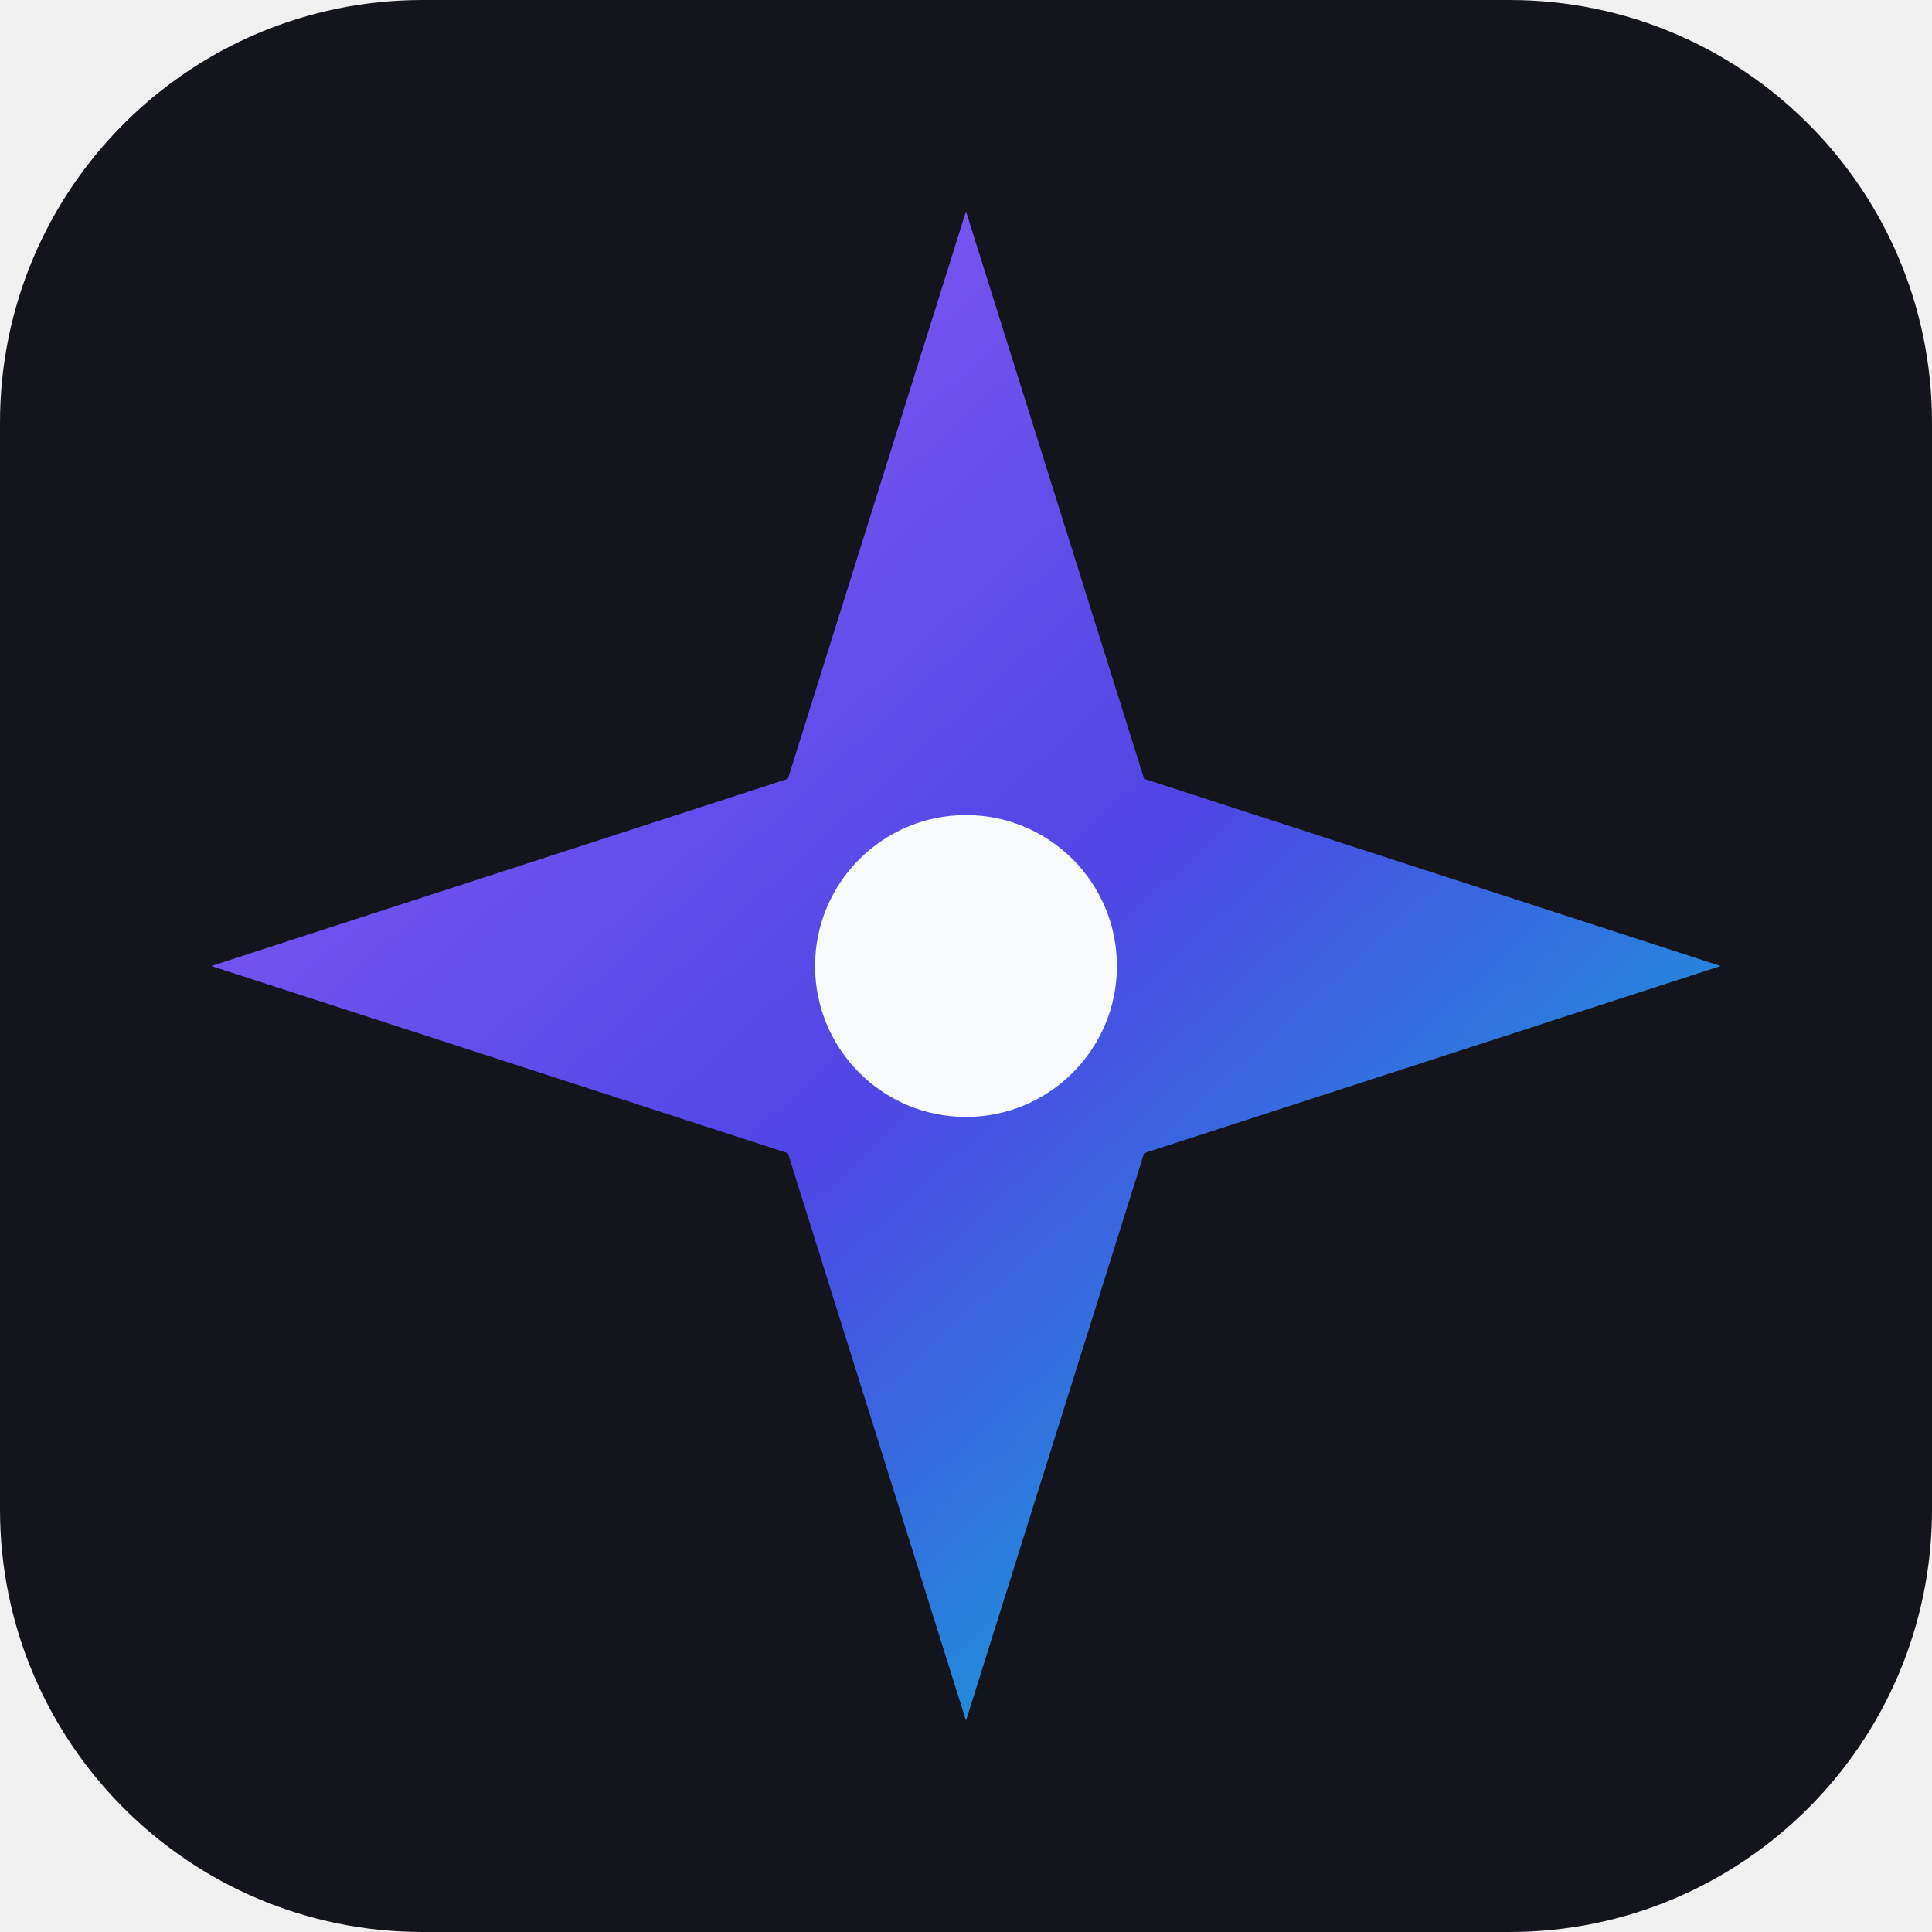
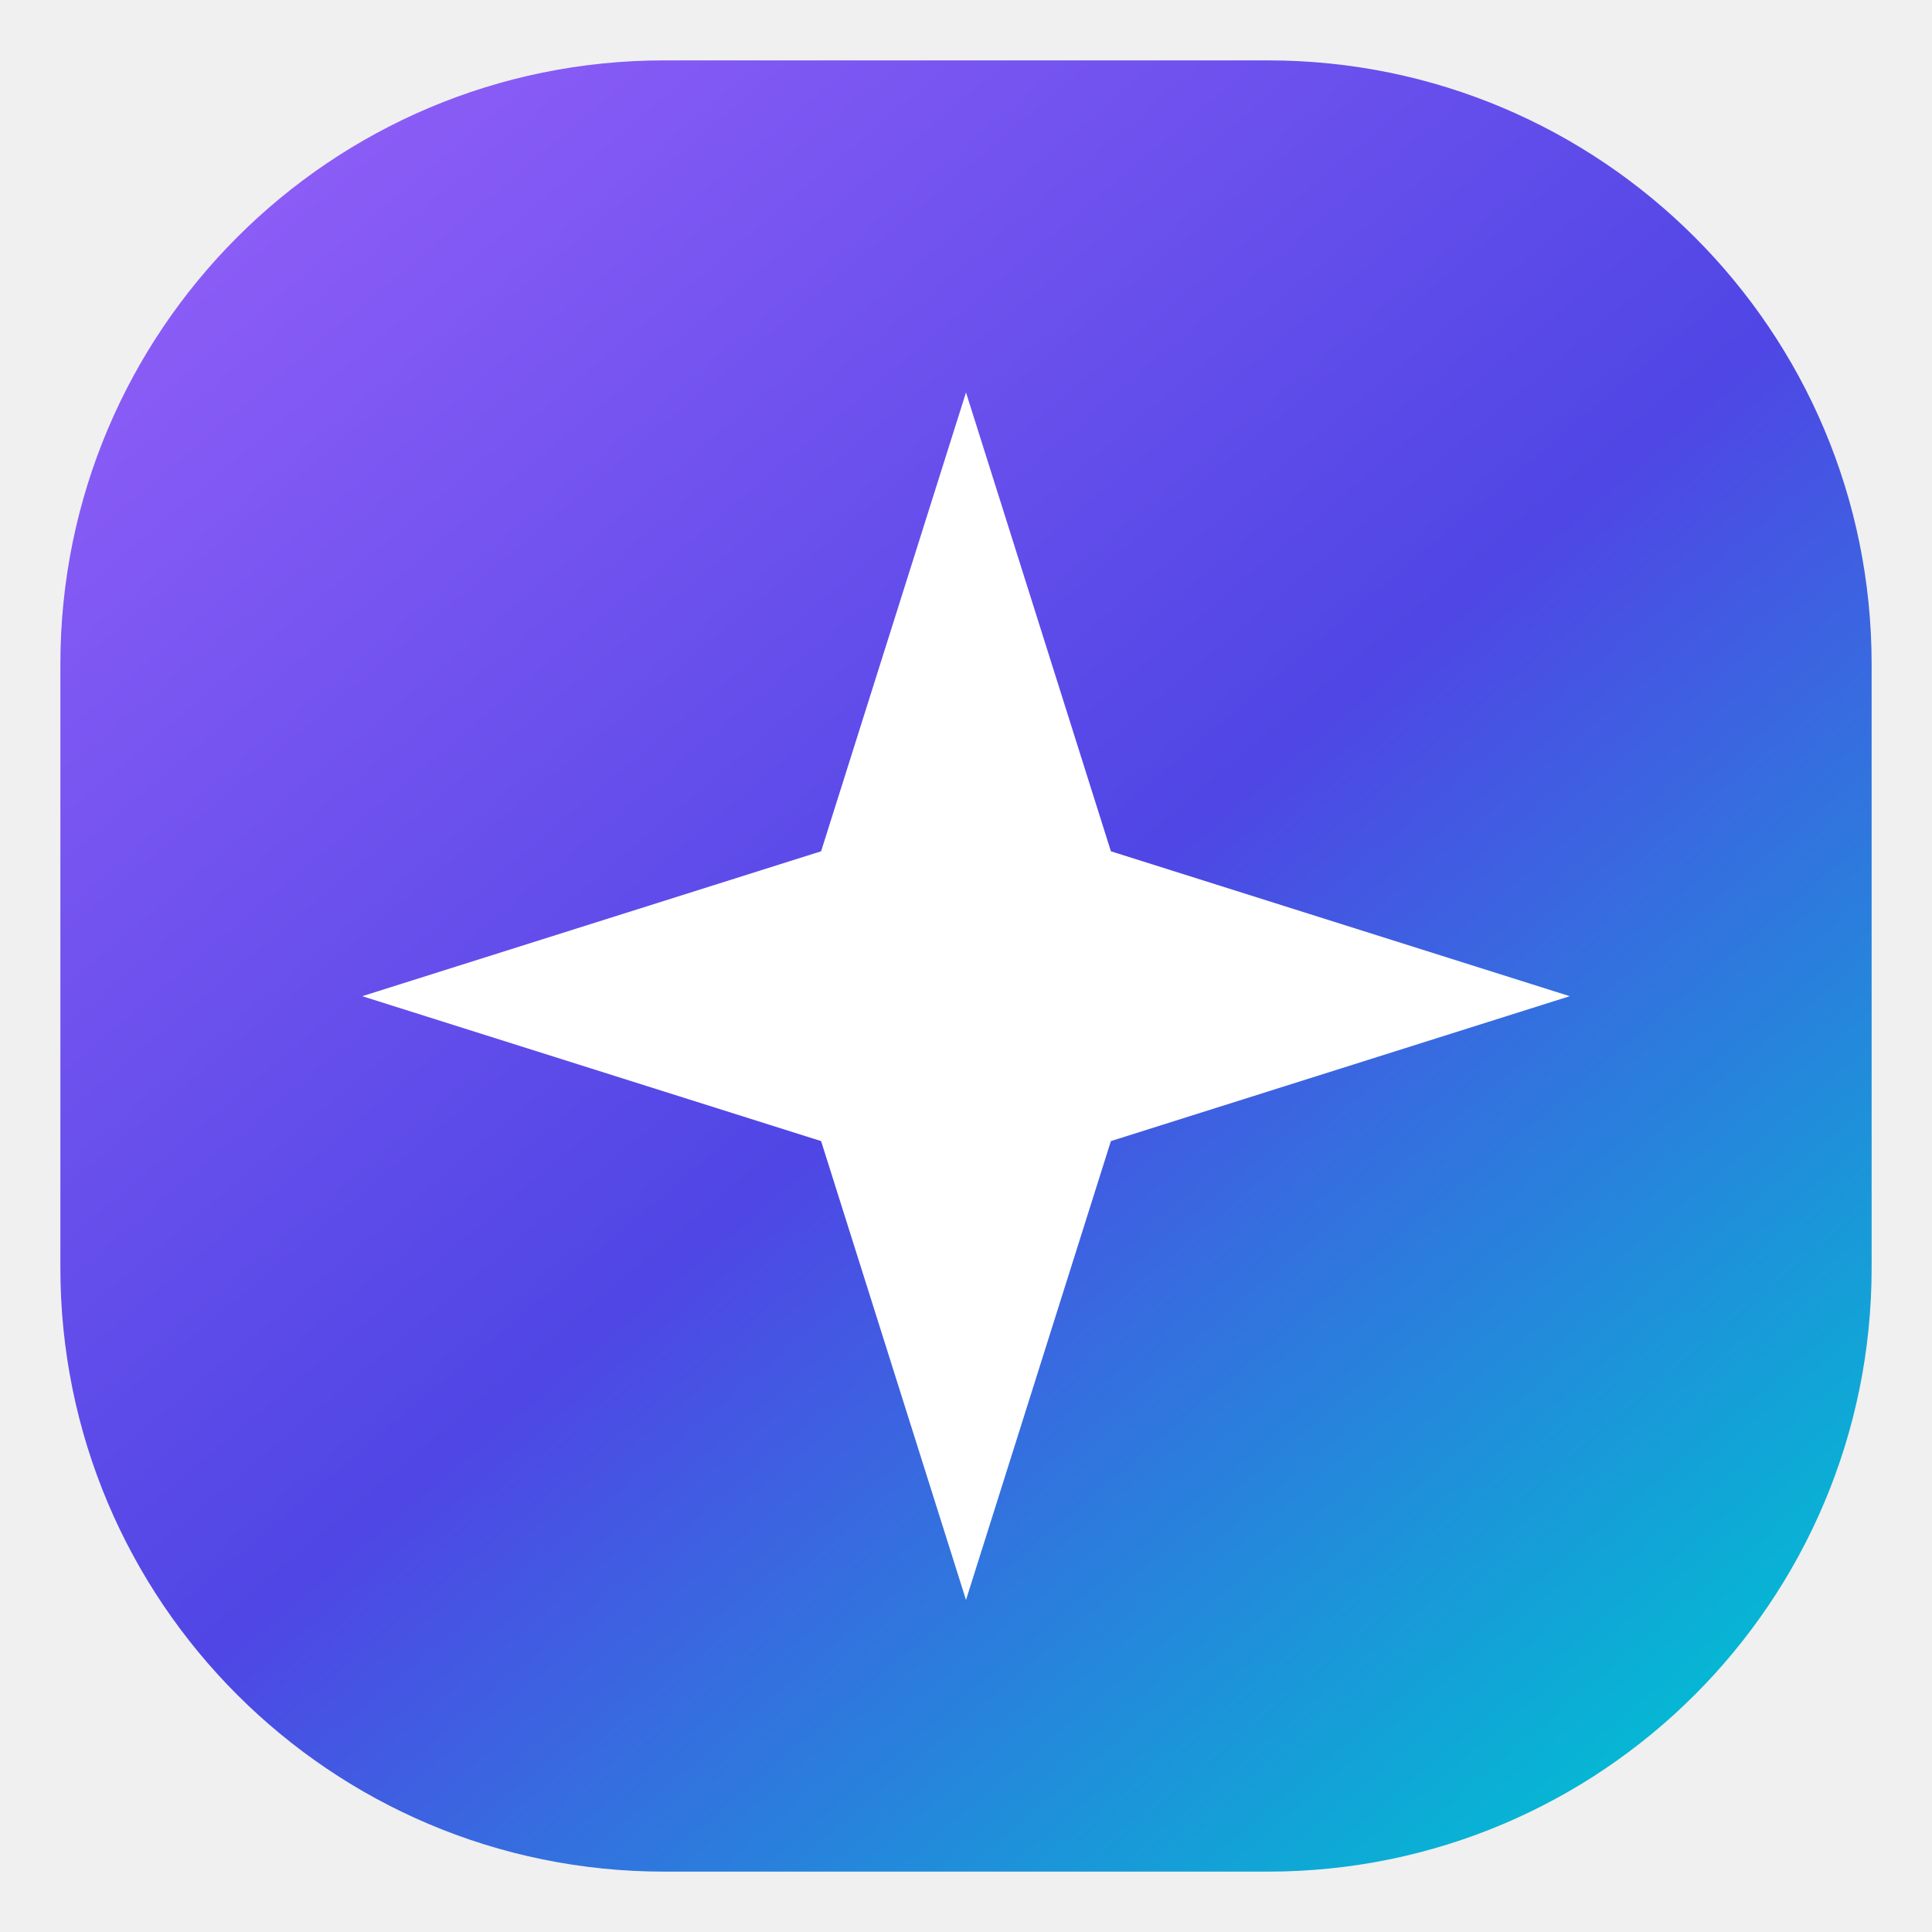
<svg xmlns="http://www.w3.org/2000/svg" viewBox="0 0 128 128" role="img" aria-label="Vega">
  <defs>
-     <linearGradient id="vega-gradient" x1="24" y1="20" x2="104" y2="108" gradientUnits="userSpaceOnUse">
+     <linearGradient id="vega-gradient" x1="20" y1="12" x2="108" y2="116" gradientUnits="userSpaceOnUse">
      <stop offset="0" stop-color="#8b5cf6" />
      <stop offset="0.52" stop-color="#4f46e5" />
      <stop offset="1" stop-color="#06b6d4" />
    </linearGradient>
  </defs>
-   <rect width="128" height="128" rx="28" fill="#14141c" />
-   <path fill="url(#vega-gradient)" d="M64 14l11.8 37.6L114 64 75.8 76.4 64 114 52.2 76.4 14 64l38.2-12.4L64 14z" />
-   <circle cx="64" cy="64" r="10" fill="#f8fafc" />
+   <rect x="4" y="4" width="120" height="120" rx="40" fill="url(#vega-gradient)" />
+   <path fill="#ffffff" d="M64 26l9.6 30.4L104 66l-30.4 9.6L64 106l-9.6-30.4L24 66l30.4-9.6L64 26z" />
</svg>
